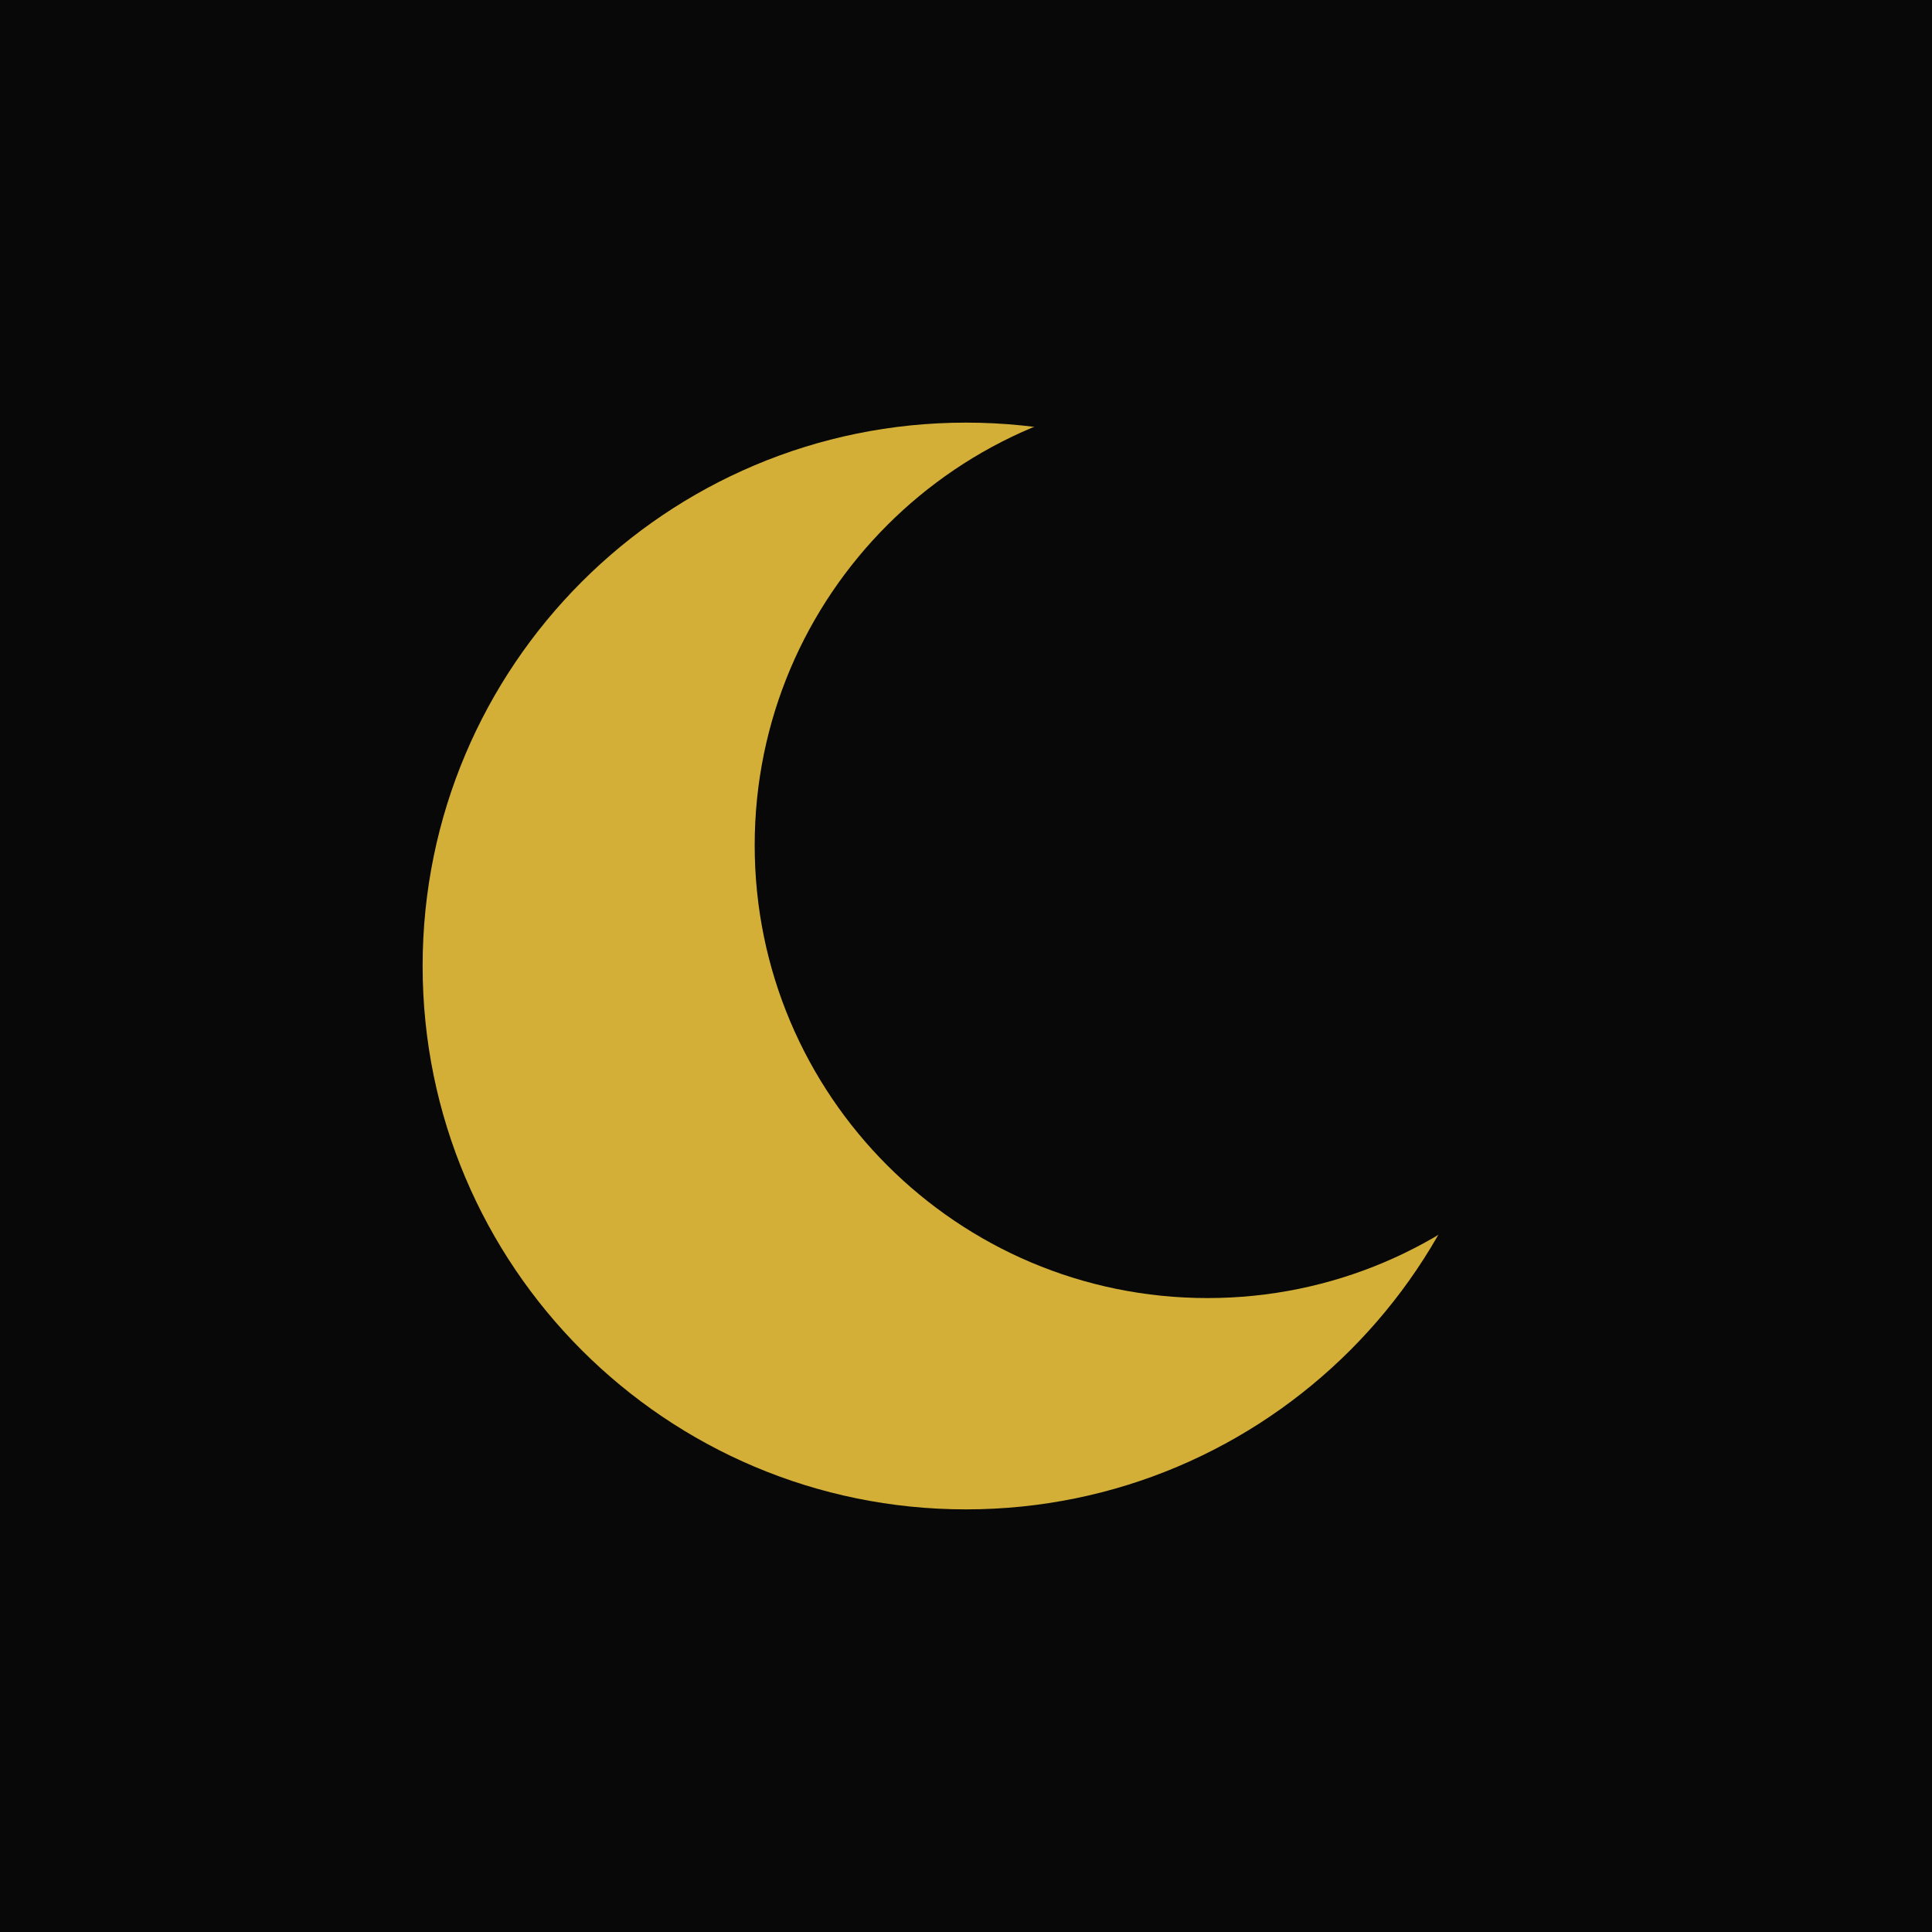
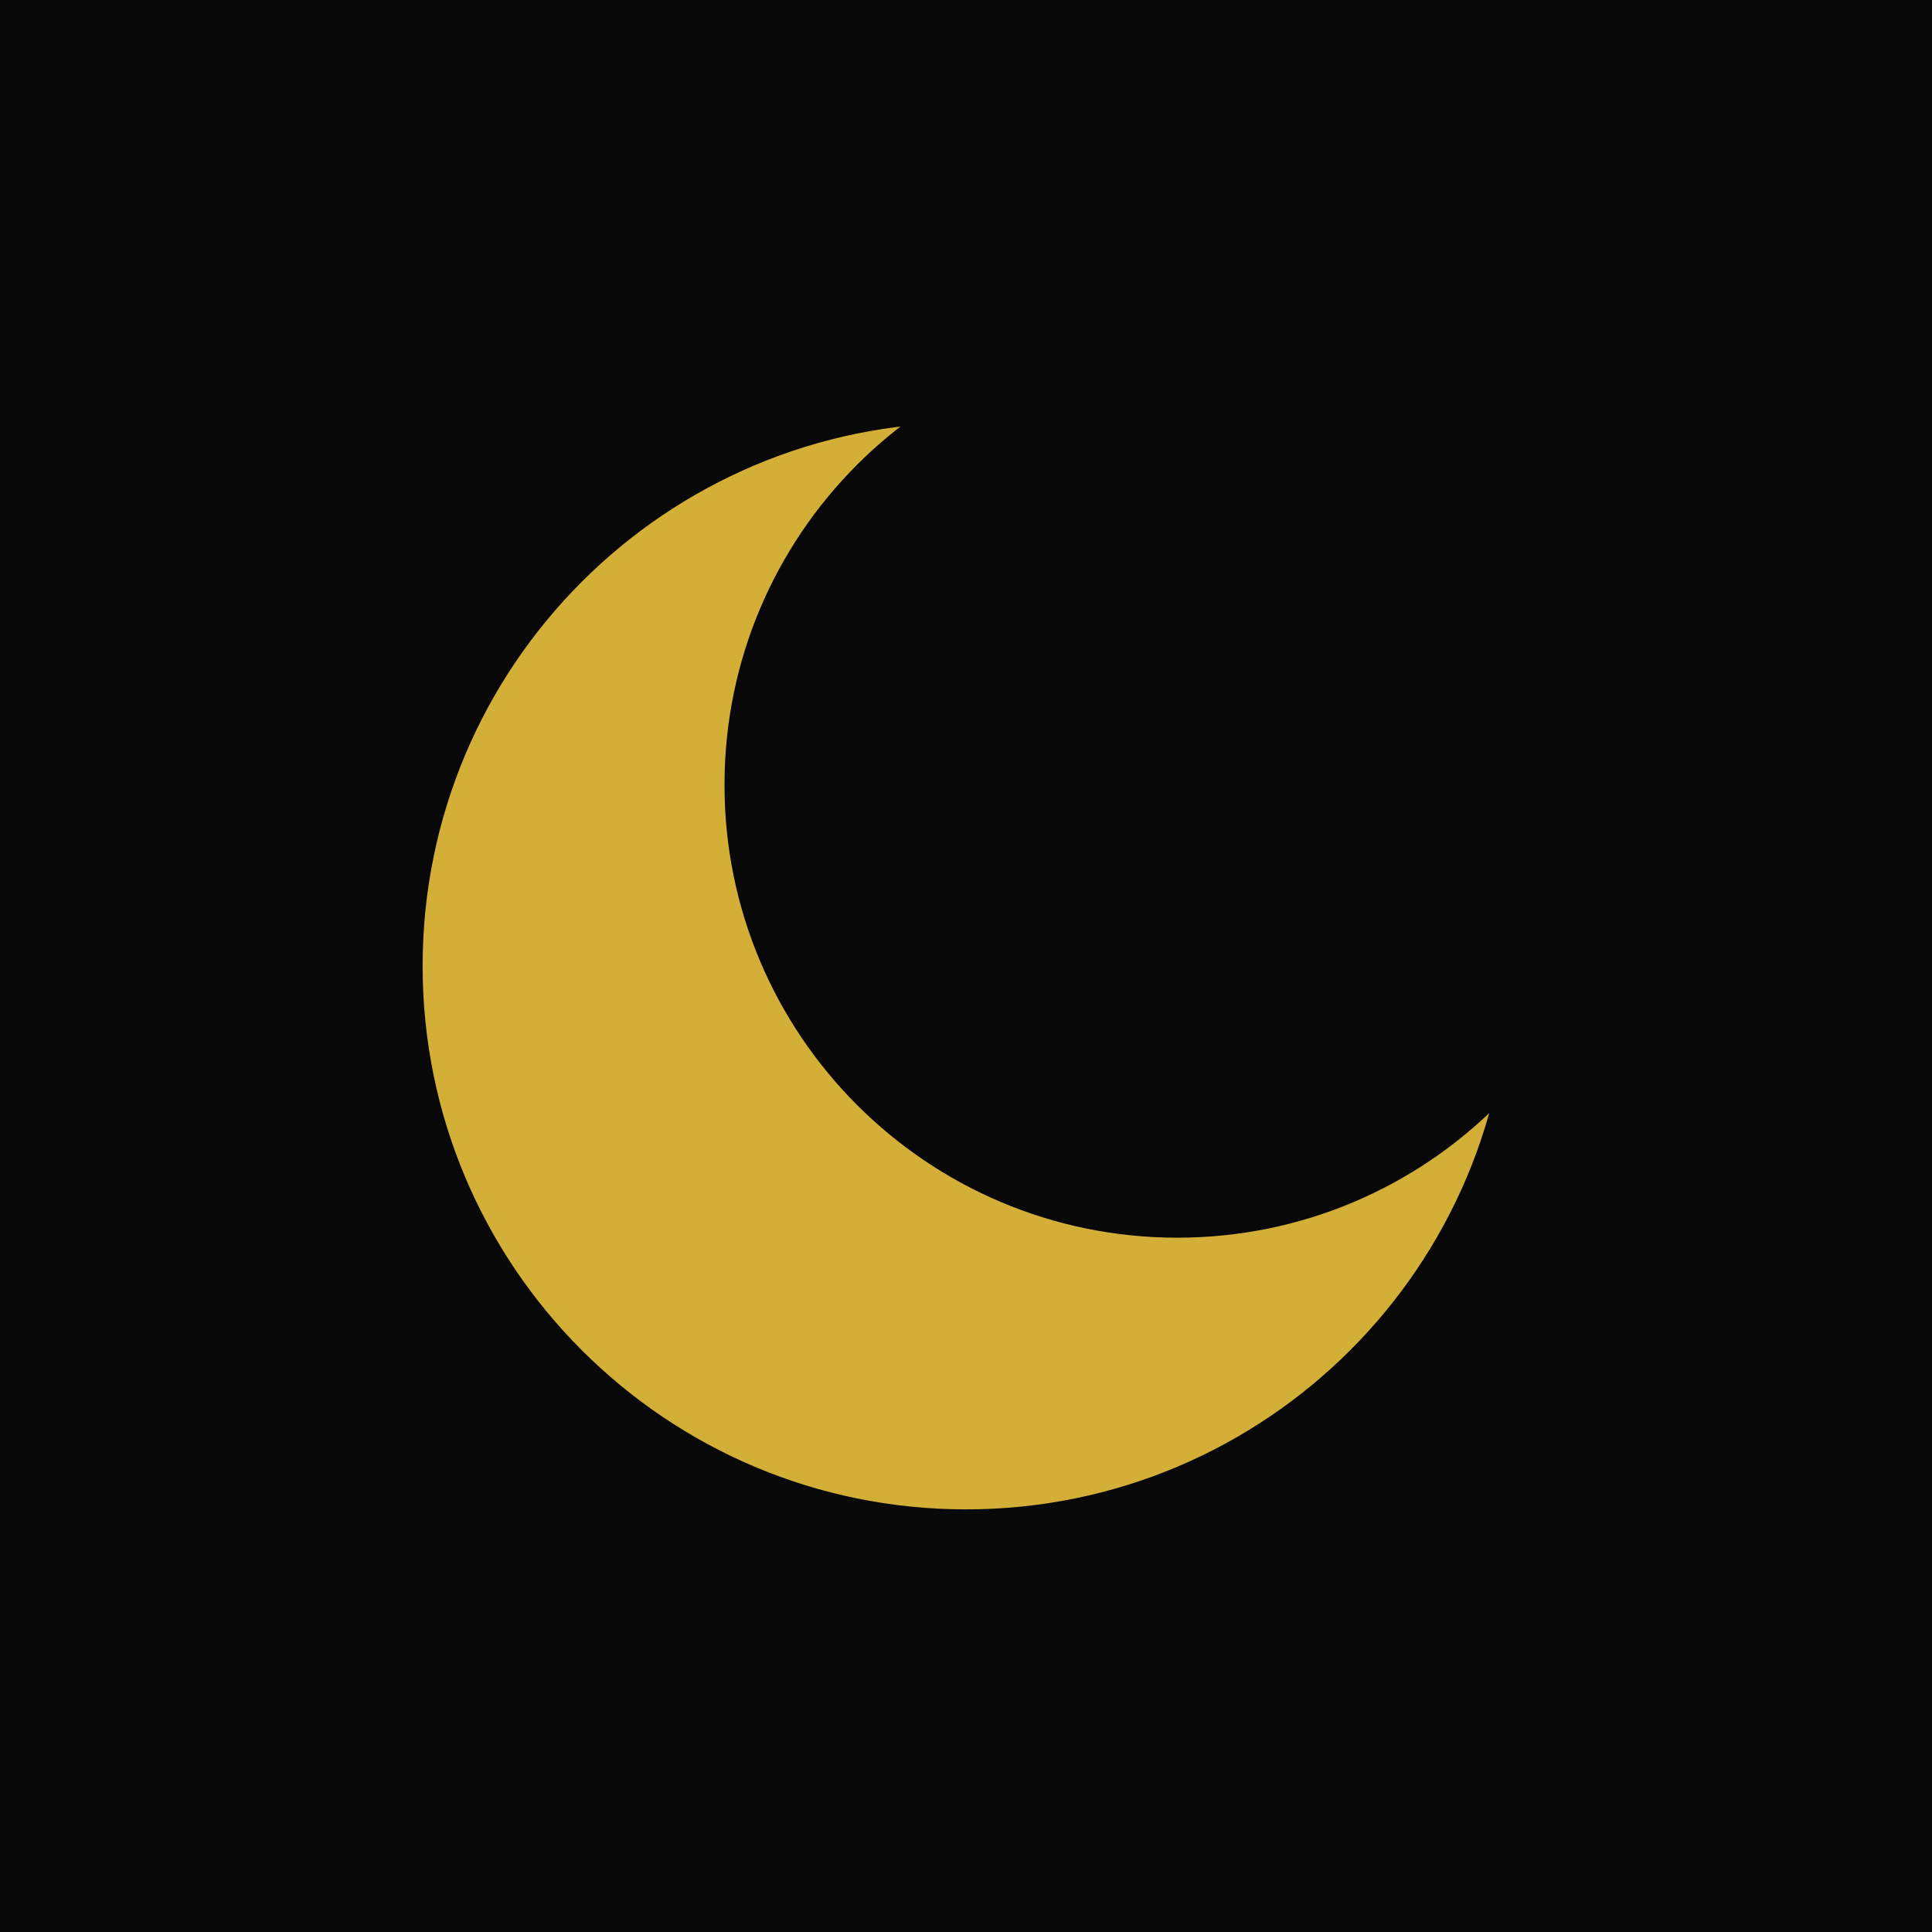
<svg xmlns="http://www.w3.org/2000/svg" viewBox="0 0 32 32">
  <rect width="32" height="32" fill="#080808" />
  <circle cx="16" cy="16" r="9" fill="#d4af37" />
-   <circle cx="20" cy="14" r="7.5" fill="#080808" />
+   <circle cx="19.5" cy="13" r="7.5" fill="#080808" />
</svg>
